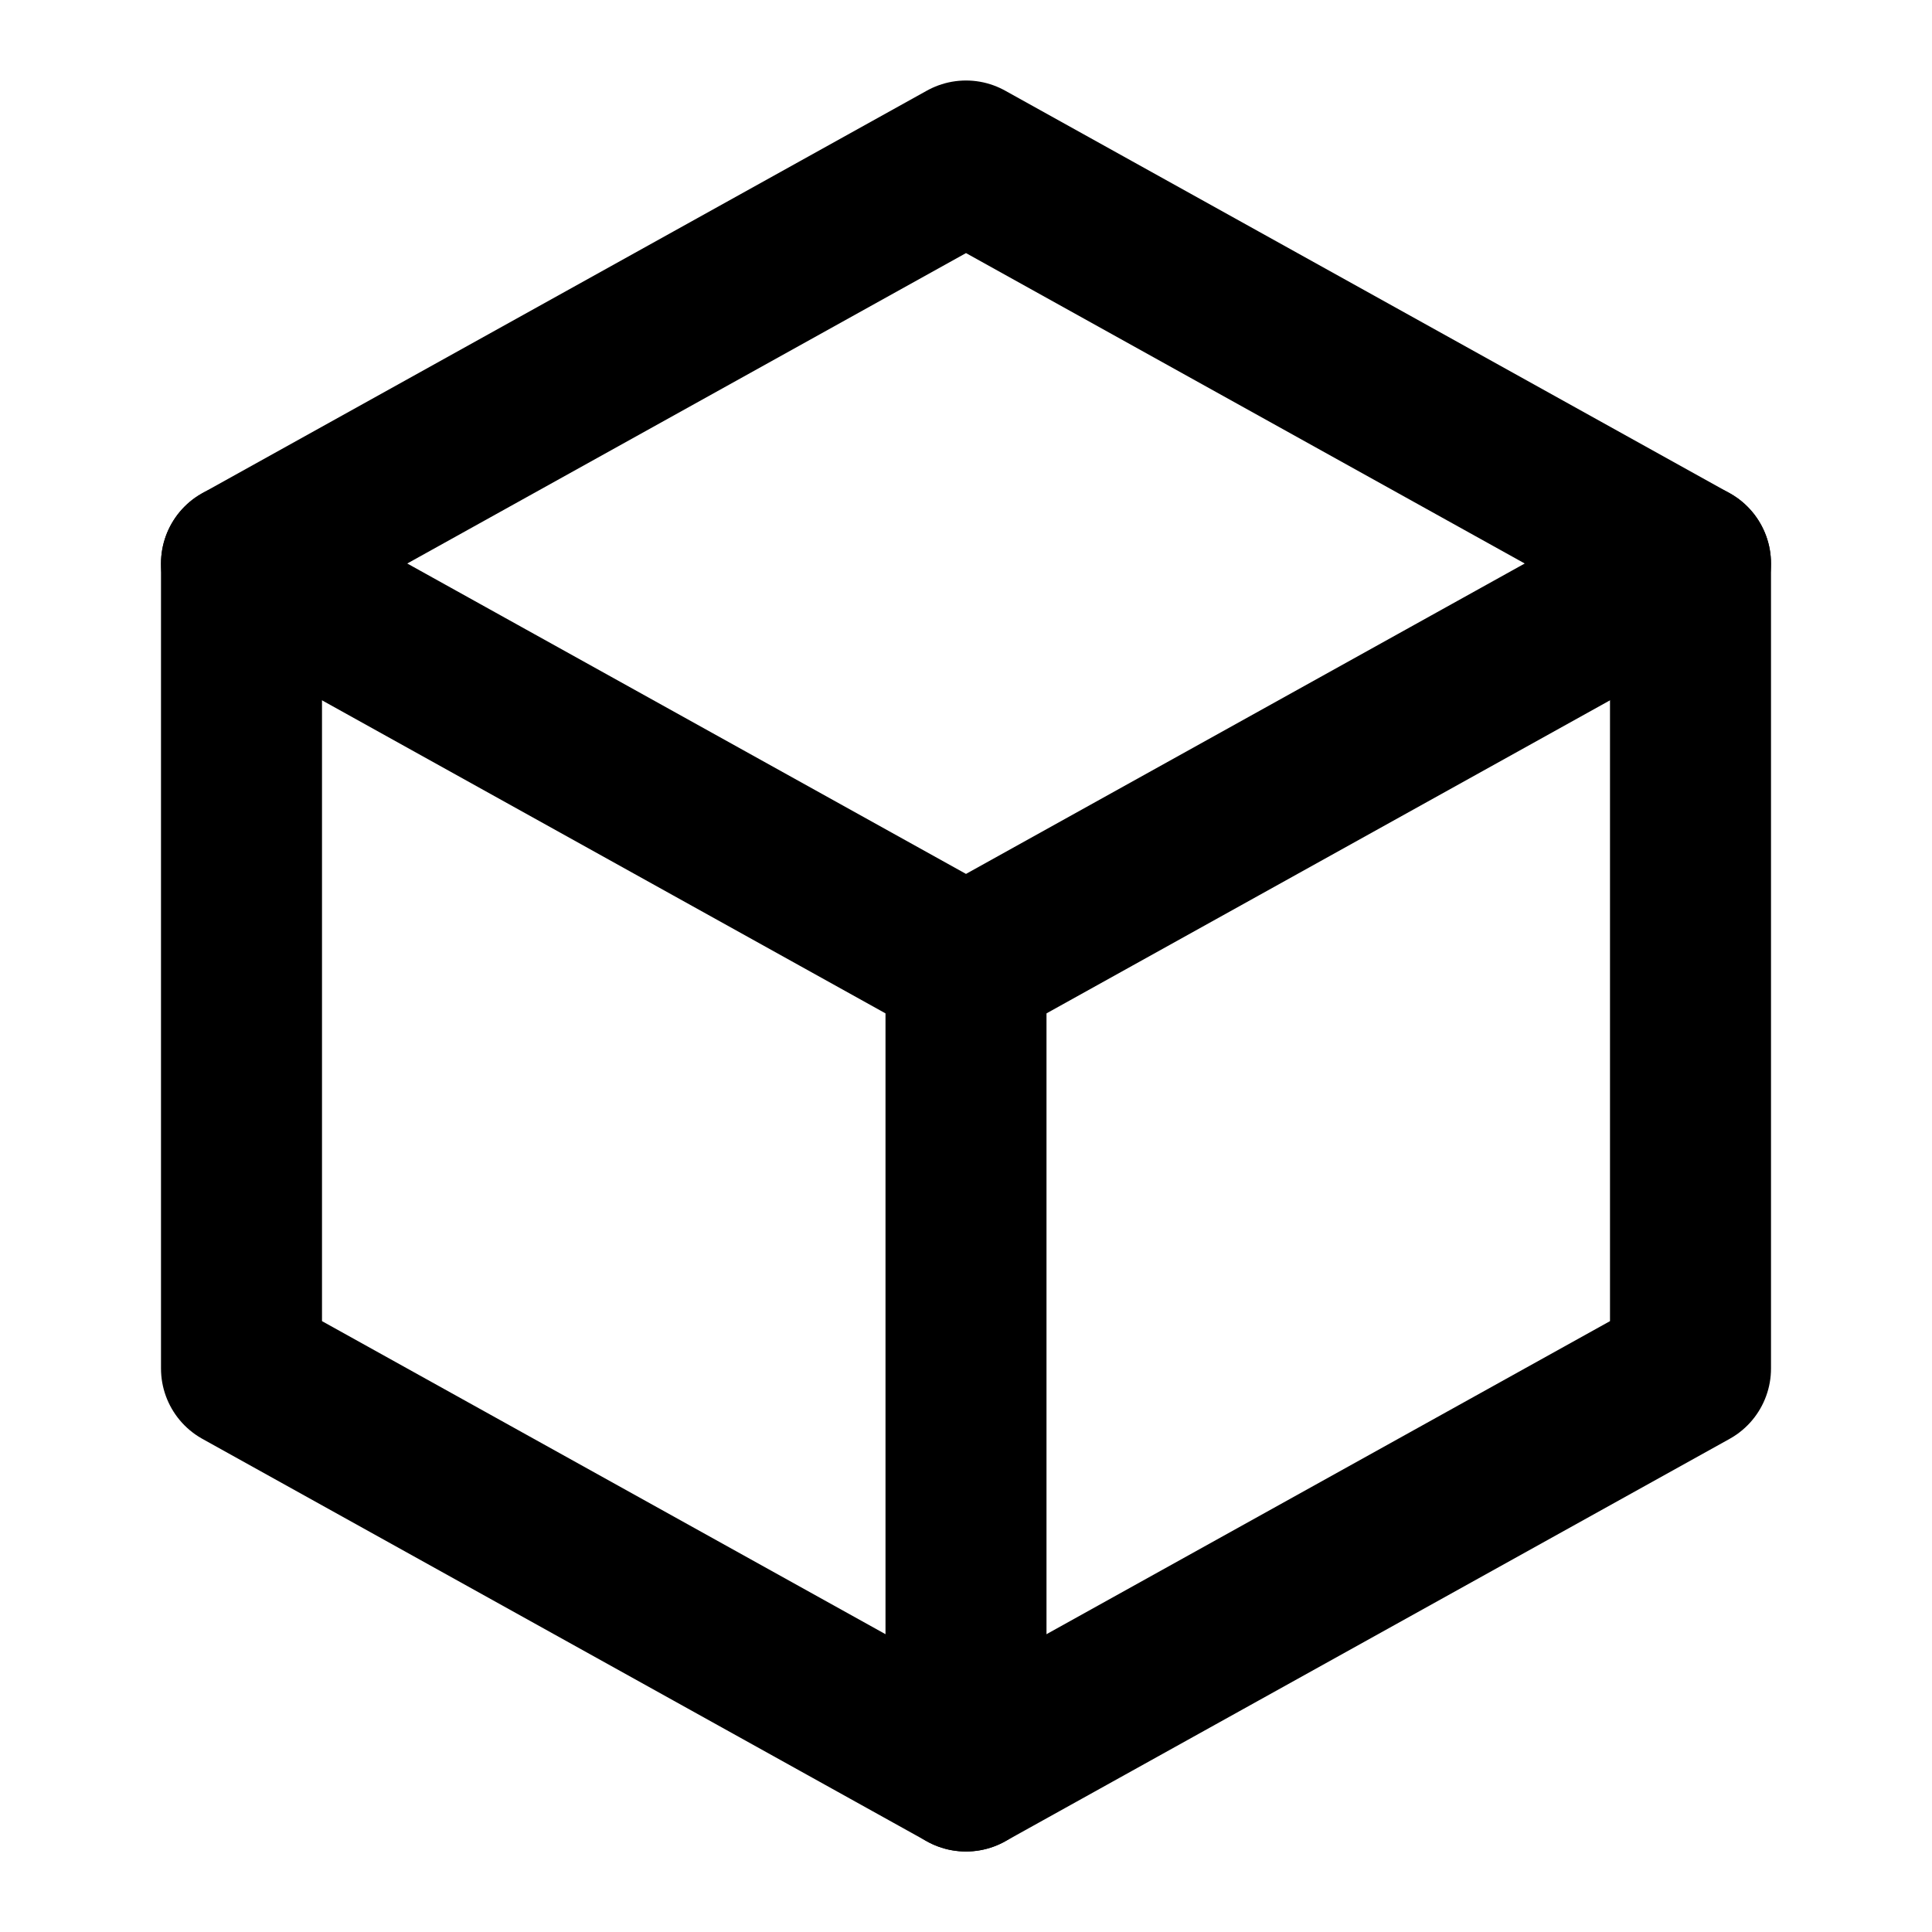
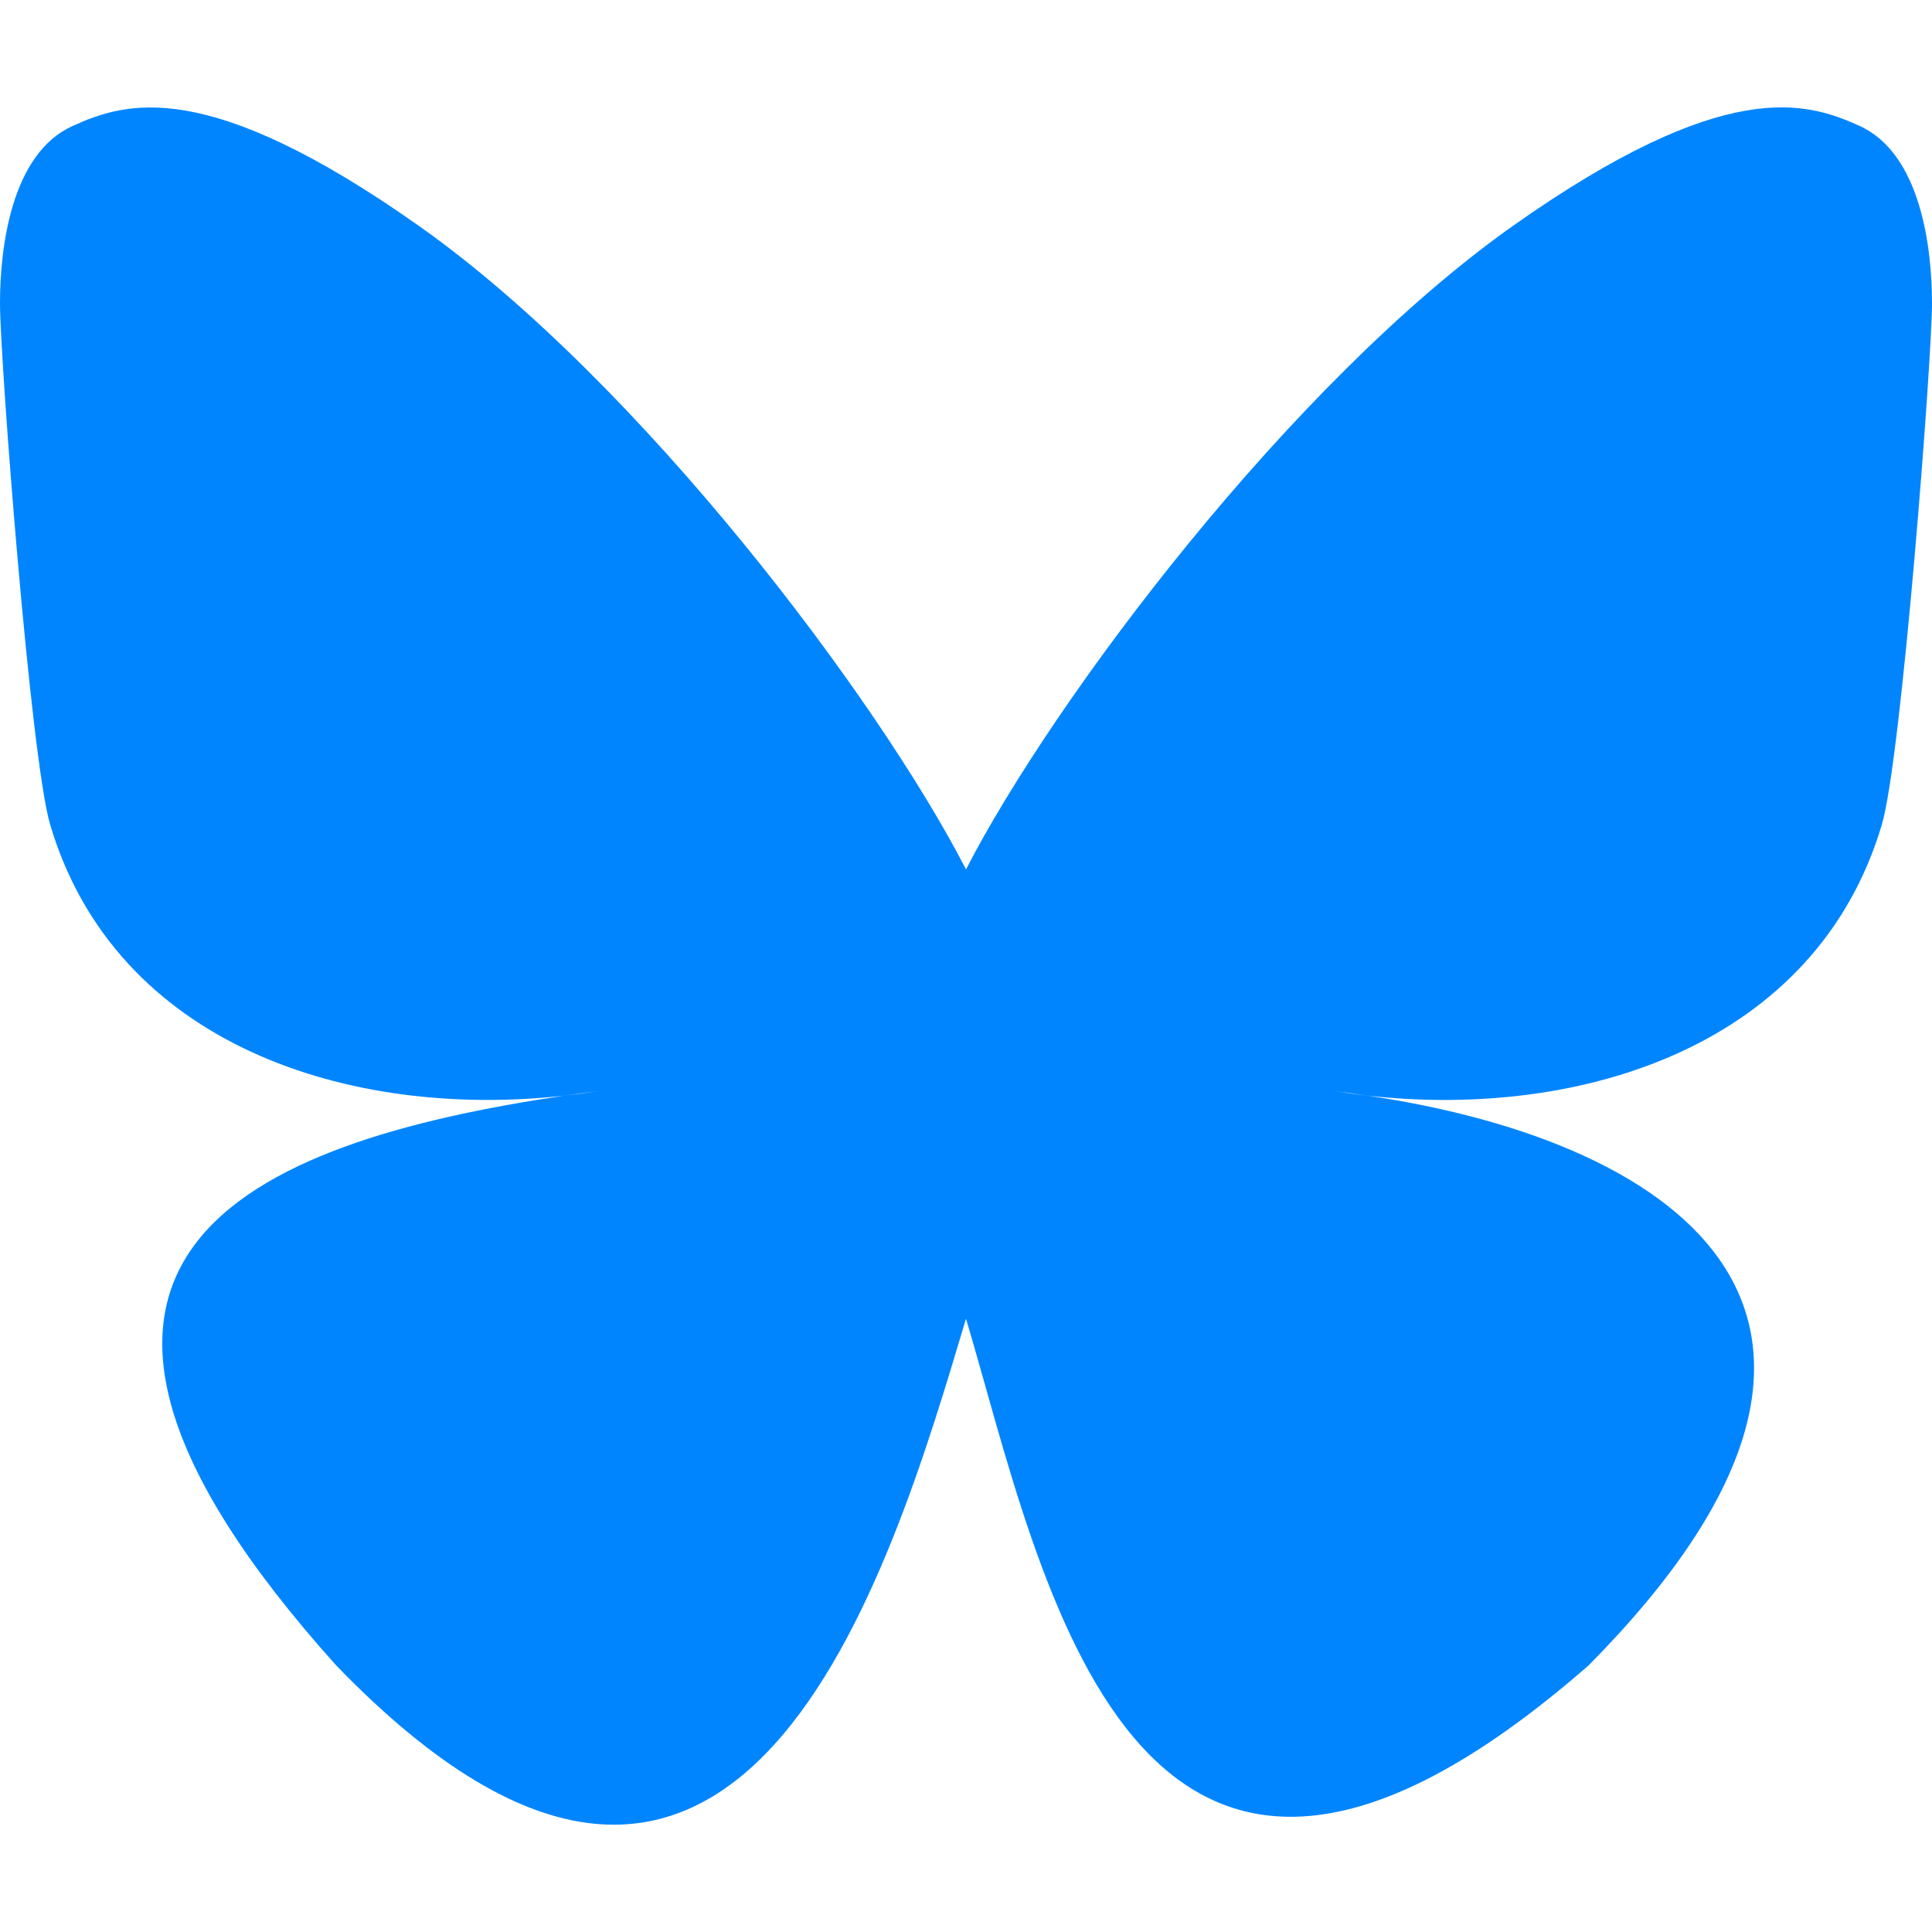
- <svg xmlns="http://www.w3.org/2000/svg" viewBox="0 0 24 24" fill="none" stroke="currentColor" stroke-width="2" stroke-linecap="round" stroke-linejoin="round">
-   <path d="M12 2 21 7 12 12 3 7Z" />
-   <path d="M3 7v10l9 5V12" />
-   <path d="M21 7v10l-9 5" />
+ <svg xmlns="http://www.w3.org/2000/svg" viewBox="0 0 24 24" fill="#0085FF">
+   <path d="M12 10.8c-1.087-2.114-4.046-6.053-6.798-7.995C2.566.944 1.561 1.266.902 1.565.139 1.908 0 3.08 0 3.768c0 .69.378 5.65.624 6.479.815 2.736 3.713 3.66 6.383 3.364.136-.02.275-.039.415-.056-.138.022-.276.04-.415.056-3.912.58-7.387 2.005-2.83 7.078 5.013 5.19 6.87-1.113 7.823-4.308.953 3.195 2.05 9.271 7.733 4.308 4.267-4.308 1.172-6.498-2.74-7.078a8.741 8.741 0 0 1-.415-.056c.14.017.279.036.415.056 2.67.297 5.568-.628 6.383-3.364.246-.828.624-5.79.624-6.478 0-.69-.139-1.861-.902-2.206-.659-.298-1.664-.62-4.3 1.24C16.046 4.748 13.087 8.687 12 10.8Z" />
</svg>
